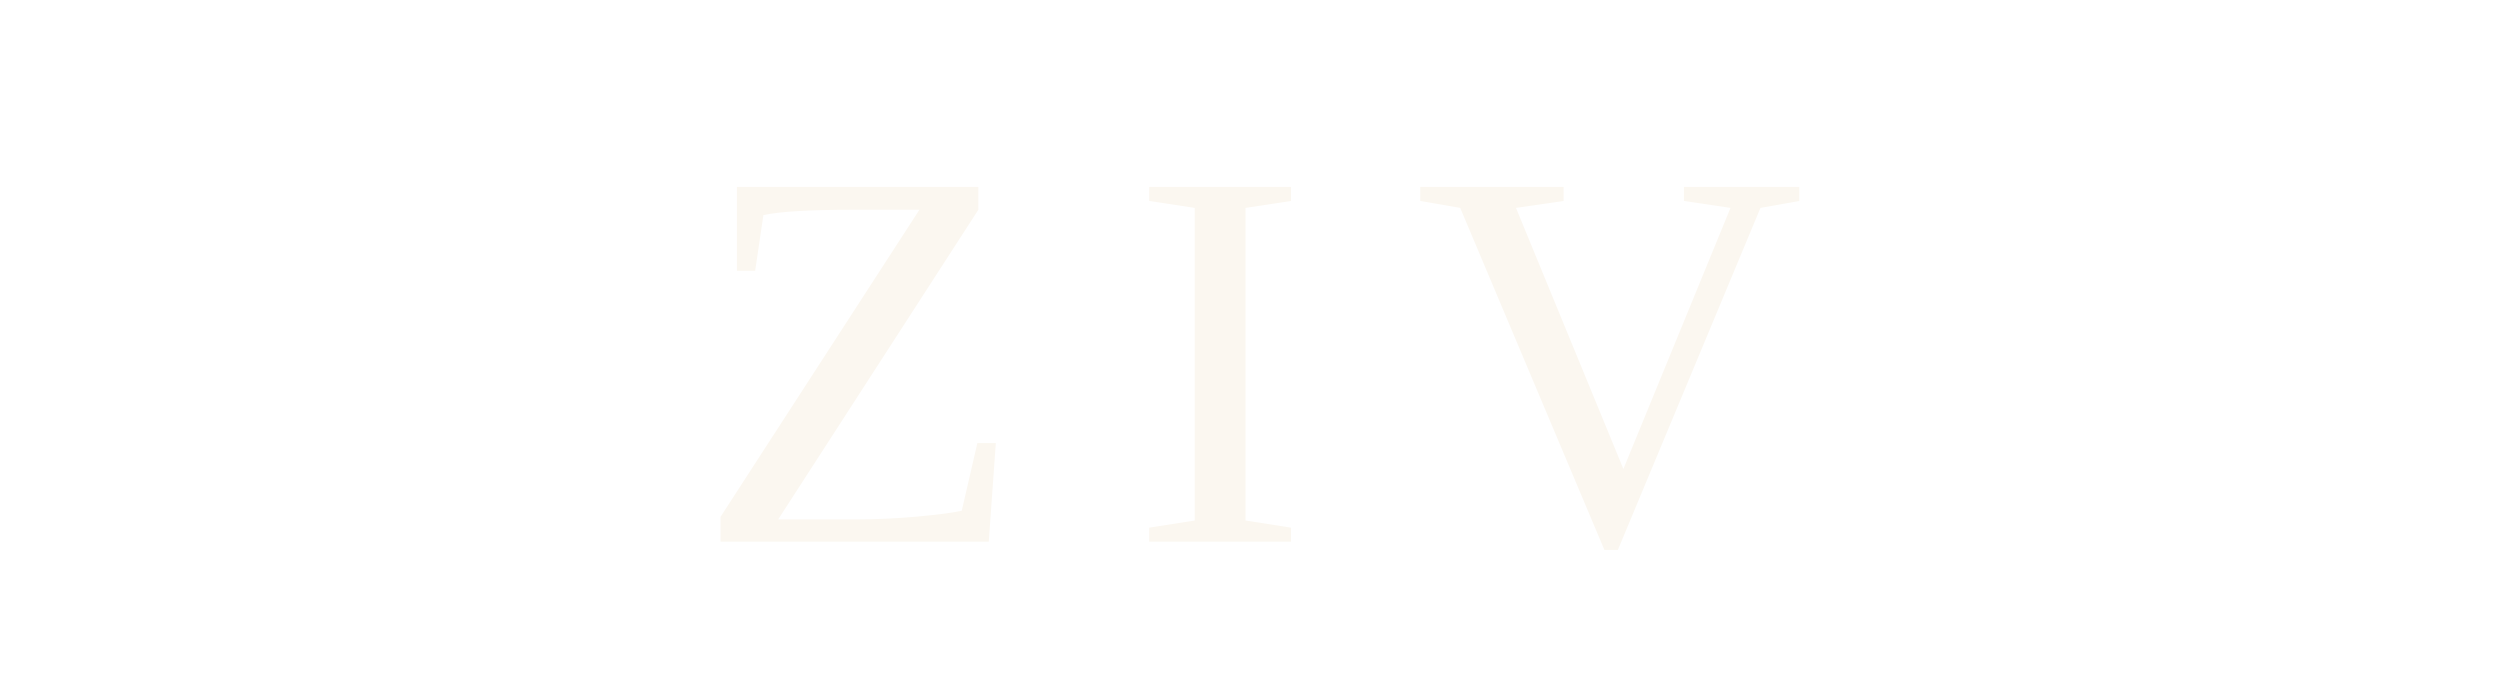
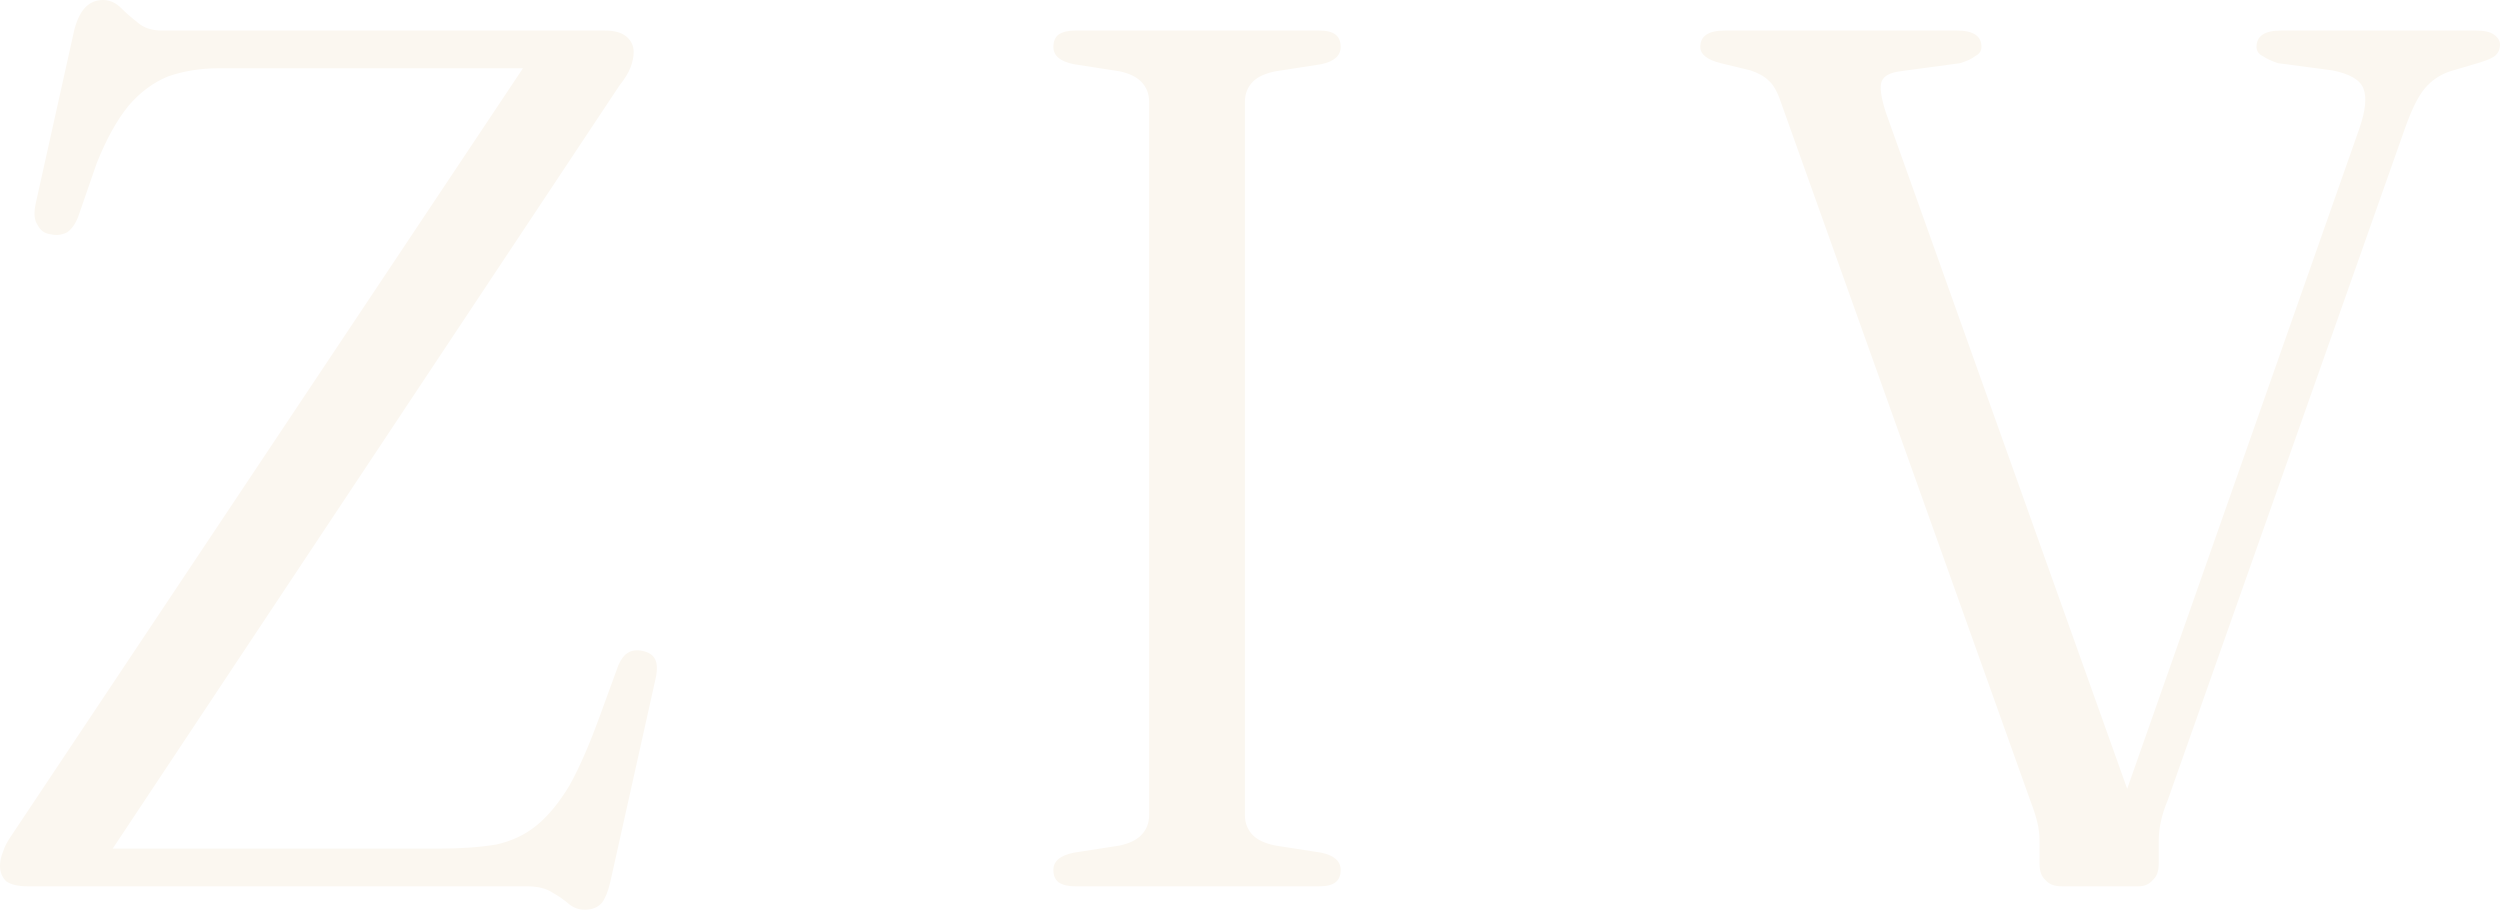
- <svg xmlns="http://www.w3.org/2000/svg" viewBox="0 0 360 100" width="360" height="100" role="img" aria-label="ZIV">
-   <text x="180" y="78" text-anchor="middle" font-family="Fraunces, Georgia, 'Times New Roman', serif" font-size="78" font-weight="300" letter-spacing="15" fill="#FBF7F0">ZIV</text>
+ <svg xmlns="http://www.w3.org/2000/svg" viewBox="0 0 245.4 89.3" width="245.4" height="89.3">
+   <path d="M60.8 8.4 9.8 85.2 5.1 83.3H43.1Q46.3 83.3 48.7 82.9Q51 82.4 52.7 81Q54.4 79.6 55.9 77.1Q57.3 74.6 58.8 70.5L60.7 65.3Q61.1 64.4 61.6 64.1Q62.2 63.7 63.1 63.9Q64 64.1 64.3 64.7Q64.6 65.3 64.4 66.4L59.9 86.6Q59.6 87.9 59.1 88.6Q58.5 89.3 57.4 89.3Q56.5 89.3 55.8 88.7Q55.1 88.1 54.2 87.6Q53.3 87 51.7 87H2.7Q1.3 87 0.6 86.5Q0 85.9 0 85Q0 84.3 0.3 83.6Q0.5 82.9 1.2 81.9L52.6 4.8L53.9 6.7H21.5Q18.8 6.7 16.5 7.5Q14.3 8.4 12.6 10.4Q10.9 12.5 9.5 16L7.7 21.2Q7.3 22.3 6.6 22.8Q5.8 23.2 5 23Q4.1 22.9 3.7 22.1Q3.2 21.4 3.5 20L7.3 2.9Q7.7 1.4 8.4 0.7Q9.1 0 10.1 0Q11.1 0 11.9 0.8Q12.6 1.5 13.5 2.2Q14.4 3 15.9 3H59.4Q60.8 3 61.5 3.6Q62.2 4.2 62.2 5.1Q62.2 5.8 61.9 6.6Q61.6 7.4 60.8 8.4ZM122.2 80Q122.2 81.2 123 82Q123.7 82.7 125.2 83L129.7 83.7Q131.6 84.1 131.6 85.4Q131.6 86.2 131.1 86.6Q130.6 87 129.5 87H105.5Q104.5 87 103.9 86.6Q103.4 86.2 103.4 85.4Q103.4 84.1 105.4 83.7L109.9 83Q111.3 82.7 112 82Q112.8 81.2 112.8 80V10Q112.8 8.8 112 8Q111.3 7.3 109.9 7L105.4 6.3Q103.4 5.9 103.4 4.6Q103.4 3.8 103.9 3.4Q104.5 3 105.5 3H129.5Q130.6 3 131.1 3.4Q131.6 3.8 131.6 4.6Q131.6 5.9 129.7 6.3L125.2 7Q123.7 7.3 123 8Q122.2 8.8 122.2 10ZM221.5 4.6Q221.5 3.8 222.1 3.4Q222.7 3 223.9 3H243Q244.3 3 244.8 3.4Q245.4 3.8 245.4 4.4Q245.4 5 245 5.4Q244.6 5.8 243.2 6.2L240.5 7Q239 7.5 238 8.7Q237 9.9 236 12.8L212.8 78.5Q212.3 79.7 212.1 80.7Q211.9 81.6 211.9 82.6V84.8Q211.9 85.9 211.3 86.4Q210.8 87 209.9 87H202.4Q201.3 87 200.8 86.4Q200.2 85.9 200.2 84.8V82.6Q200.2 81.6 200 80.8Q199.8 79.9 199.3 78.6L174.8 10Q174.3 8.5 173.6 7.9Q173 7.3 171.8 6.9L168.9 6.2Q166.9 5.7 166.9 4.6Q166.9 3.8 167.5 3.4Q168.1 3 169.3 3H192.1Q193.3 3 193.9 3.4Q194.5 3.8 194.5 4.6Q194.5 5.2 193.9 5.5Q193.4 5.9 192.4 6.2L186.5 7Q185 7.2 184.7 8Q184.4 8.8 185.1 11L210.4 81.9L206.6 83.7L231.6 12.6Q232.5 10 232 8.7Q231.5 7.4 228.9 6.9L223.6 6.2Q222.7 5.9 222.1 5.5Q221.5 5.2 221.5 4.6Z" fill="#FBF7F0" />
</svg>
